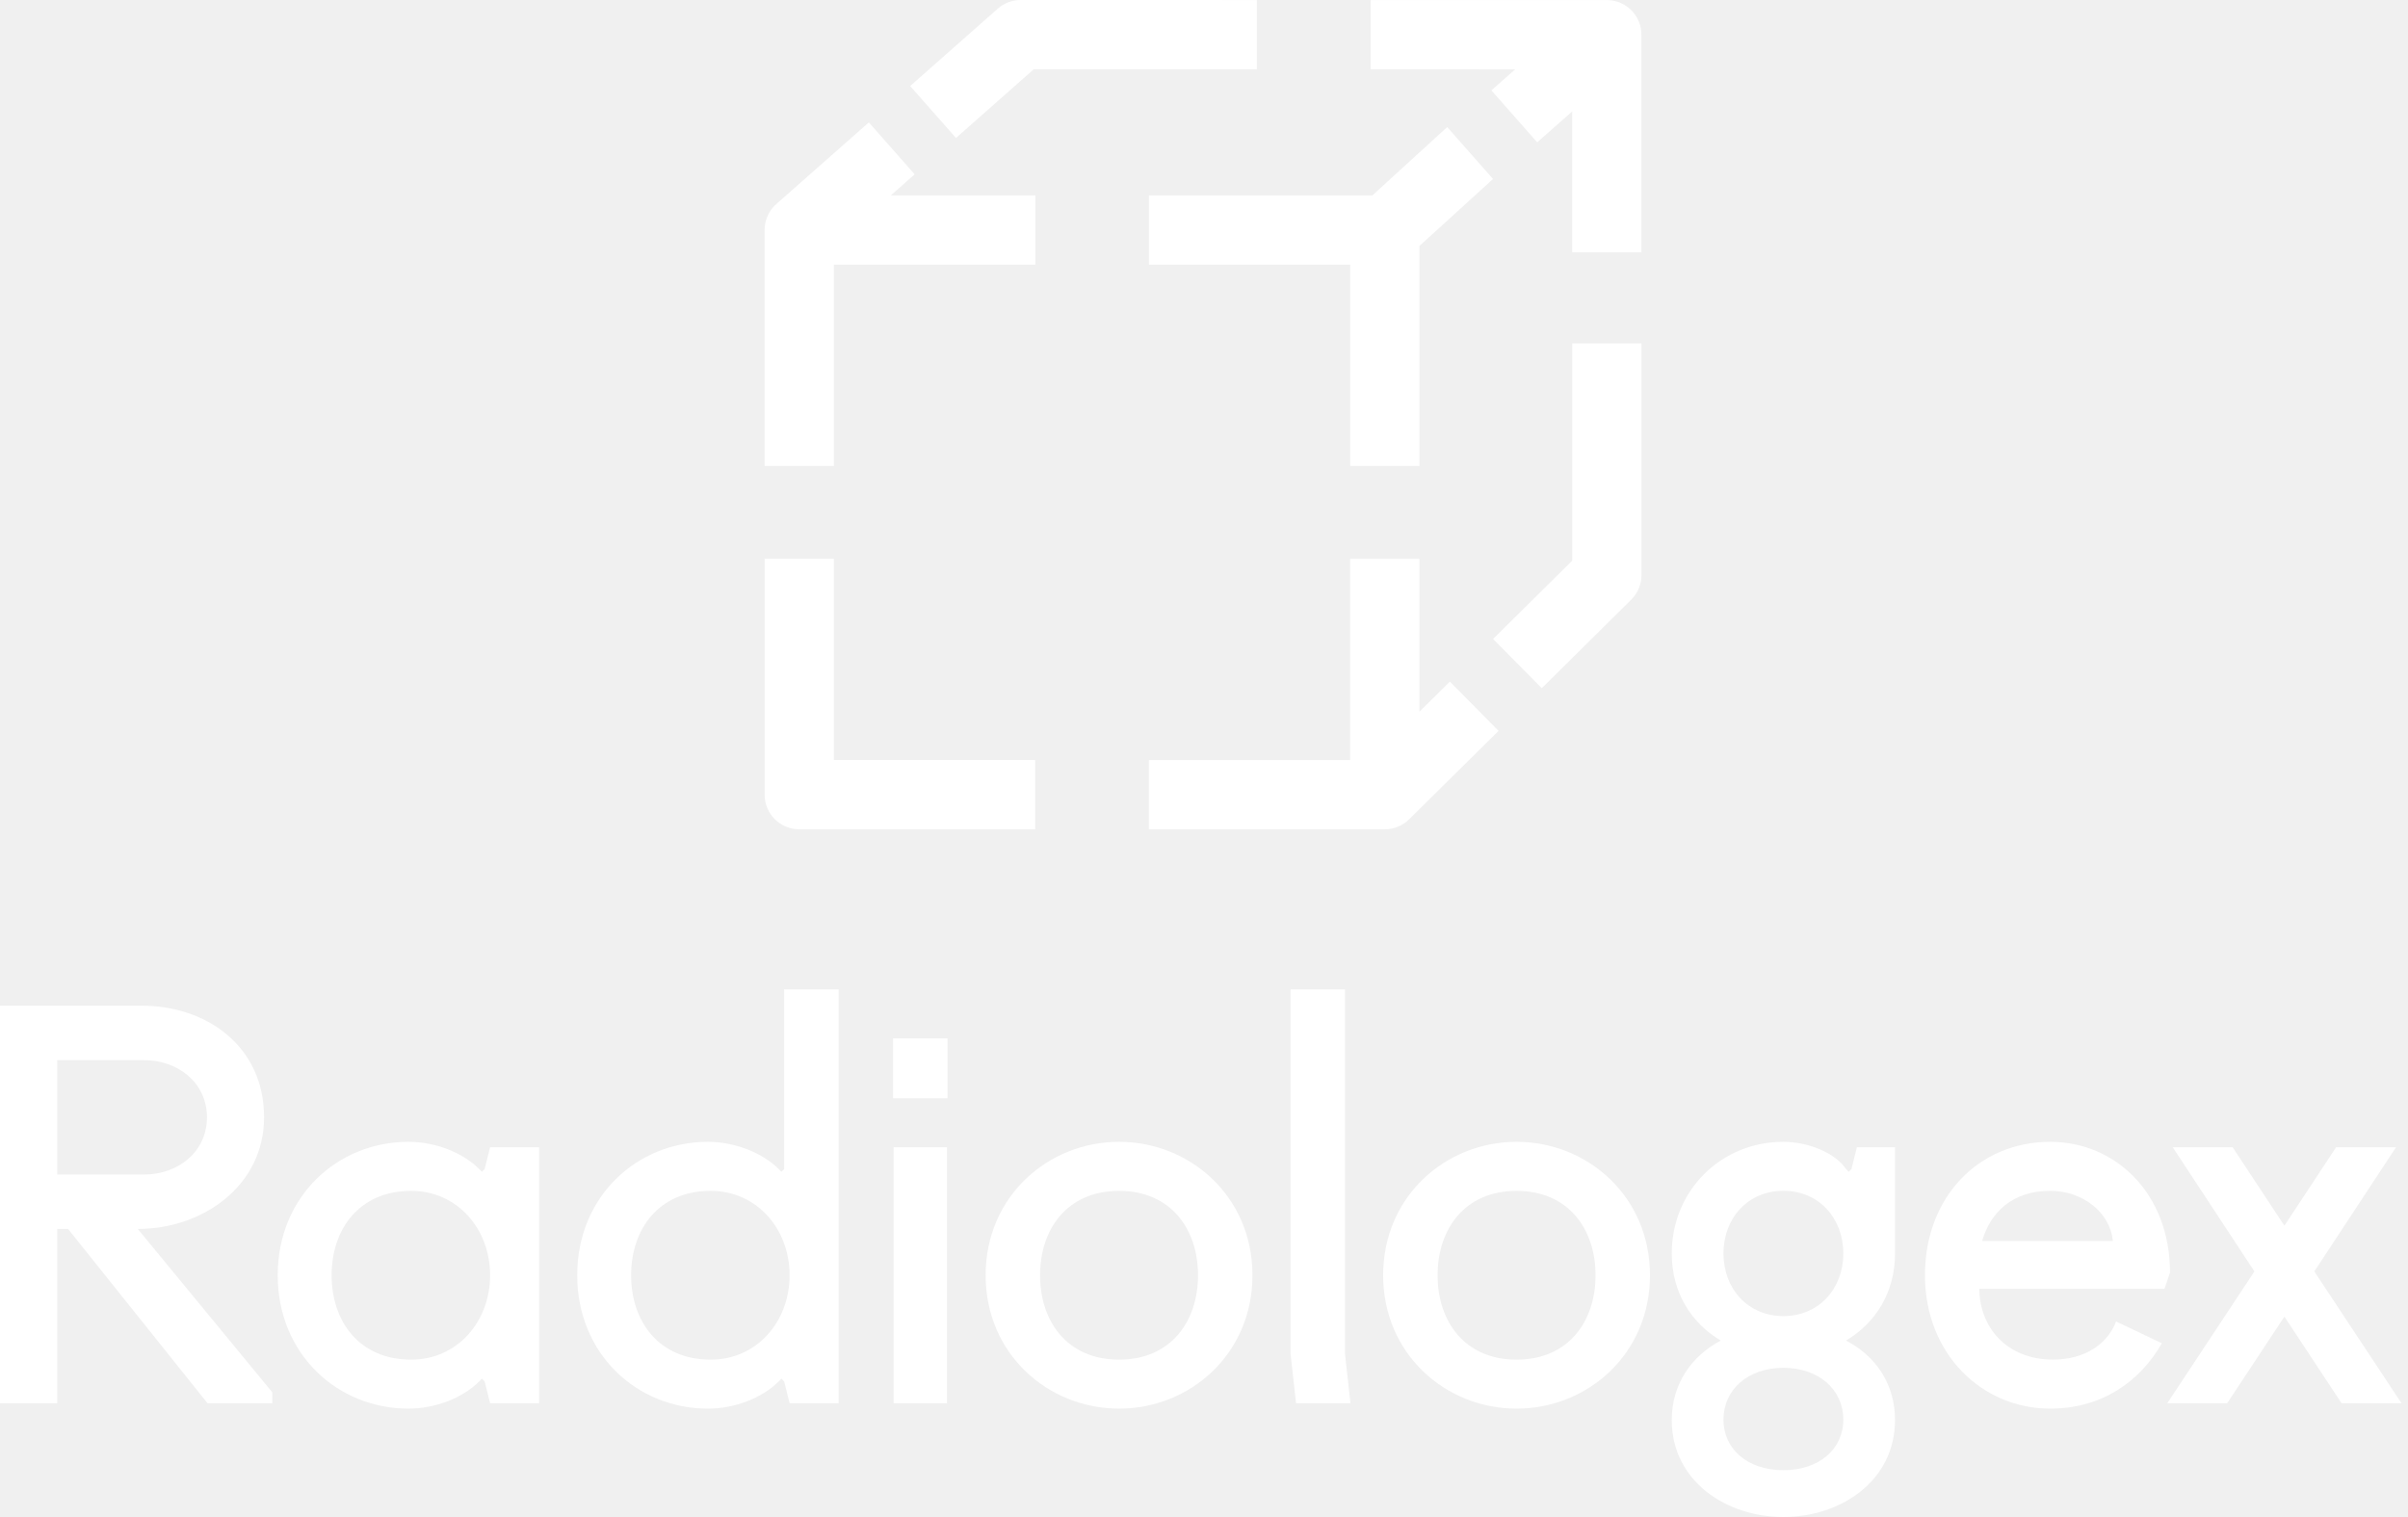
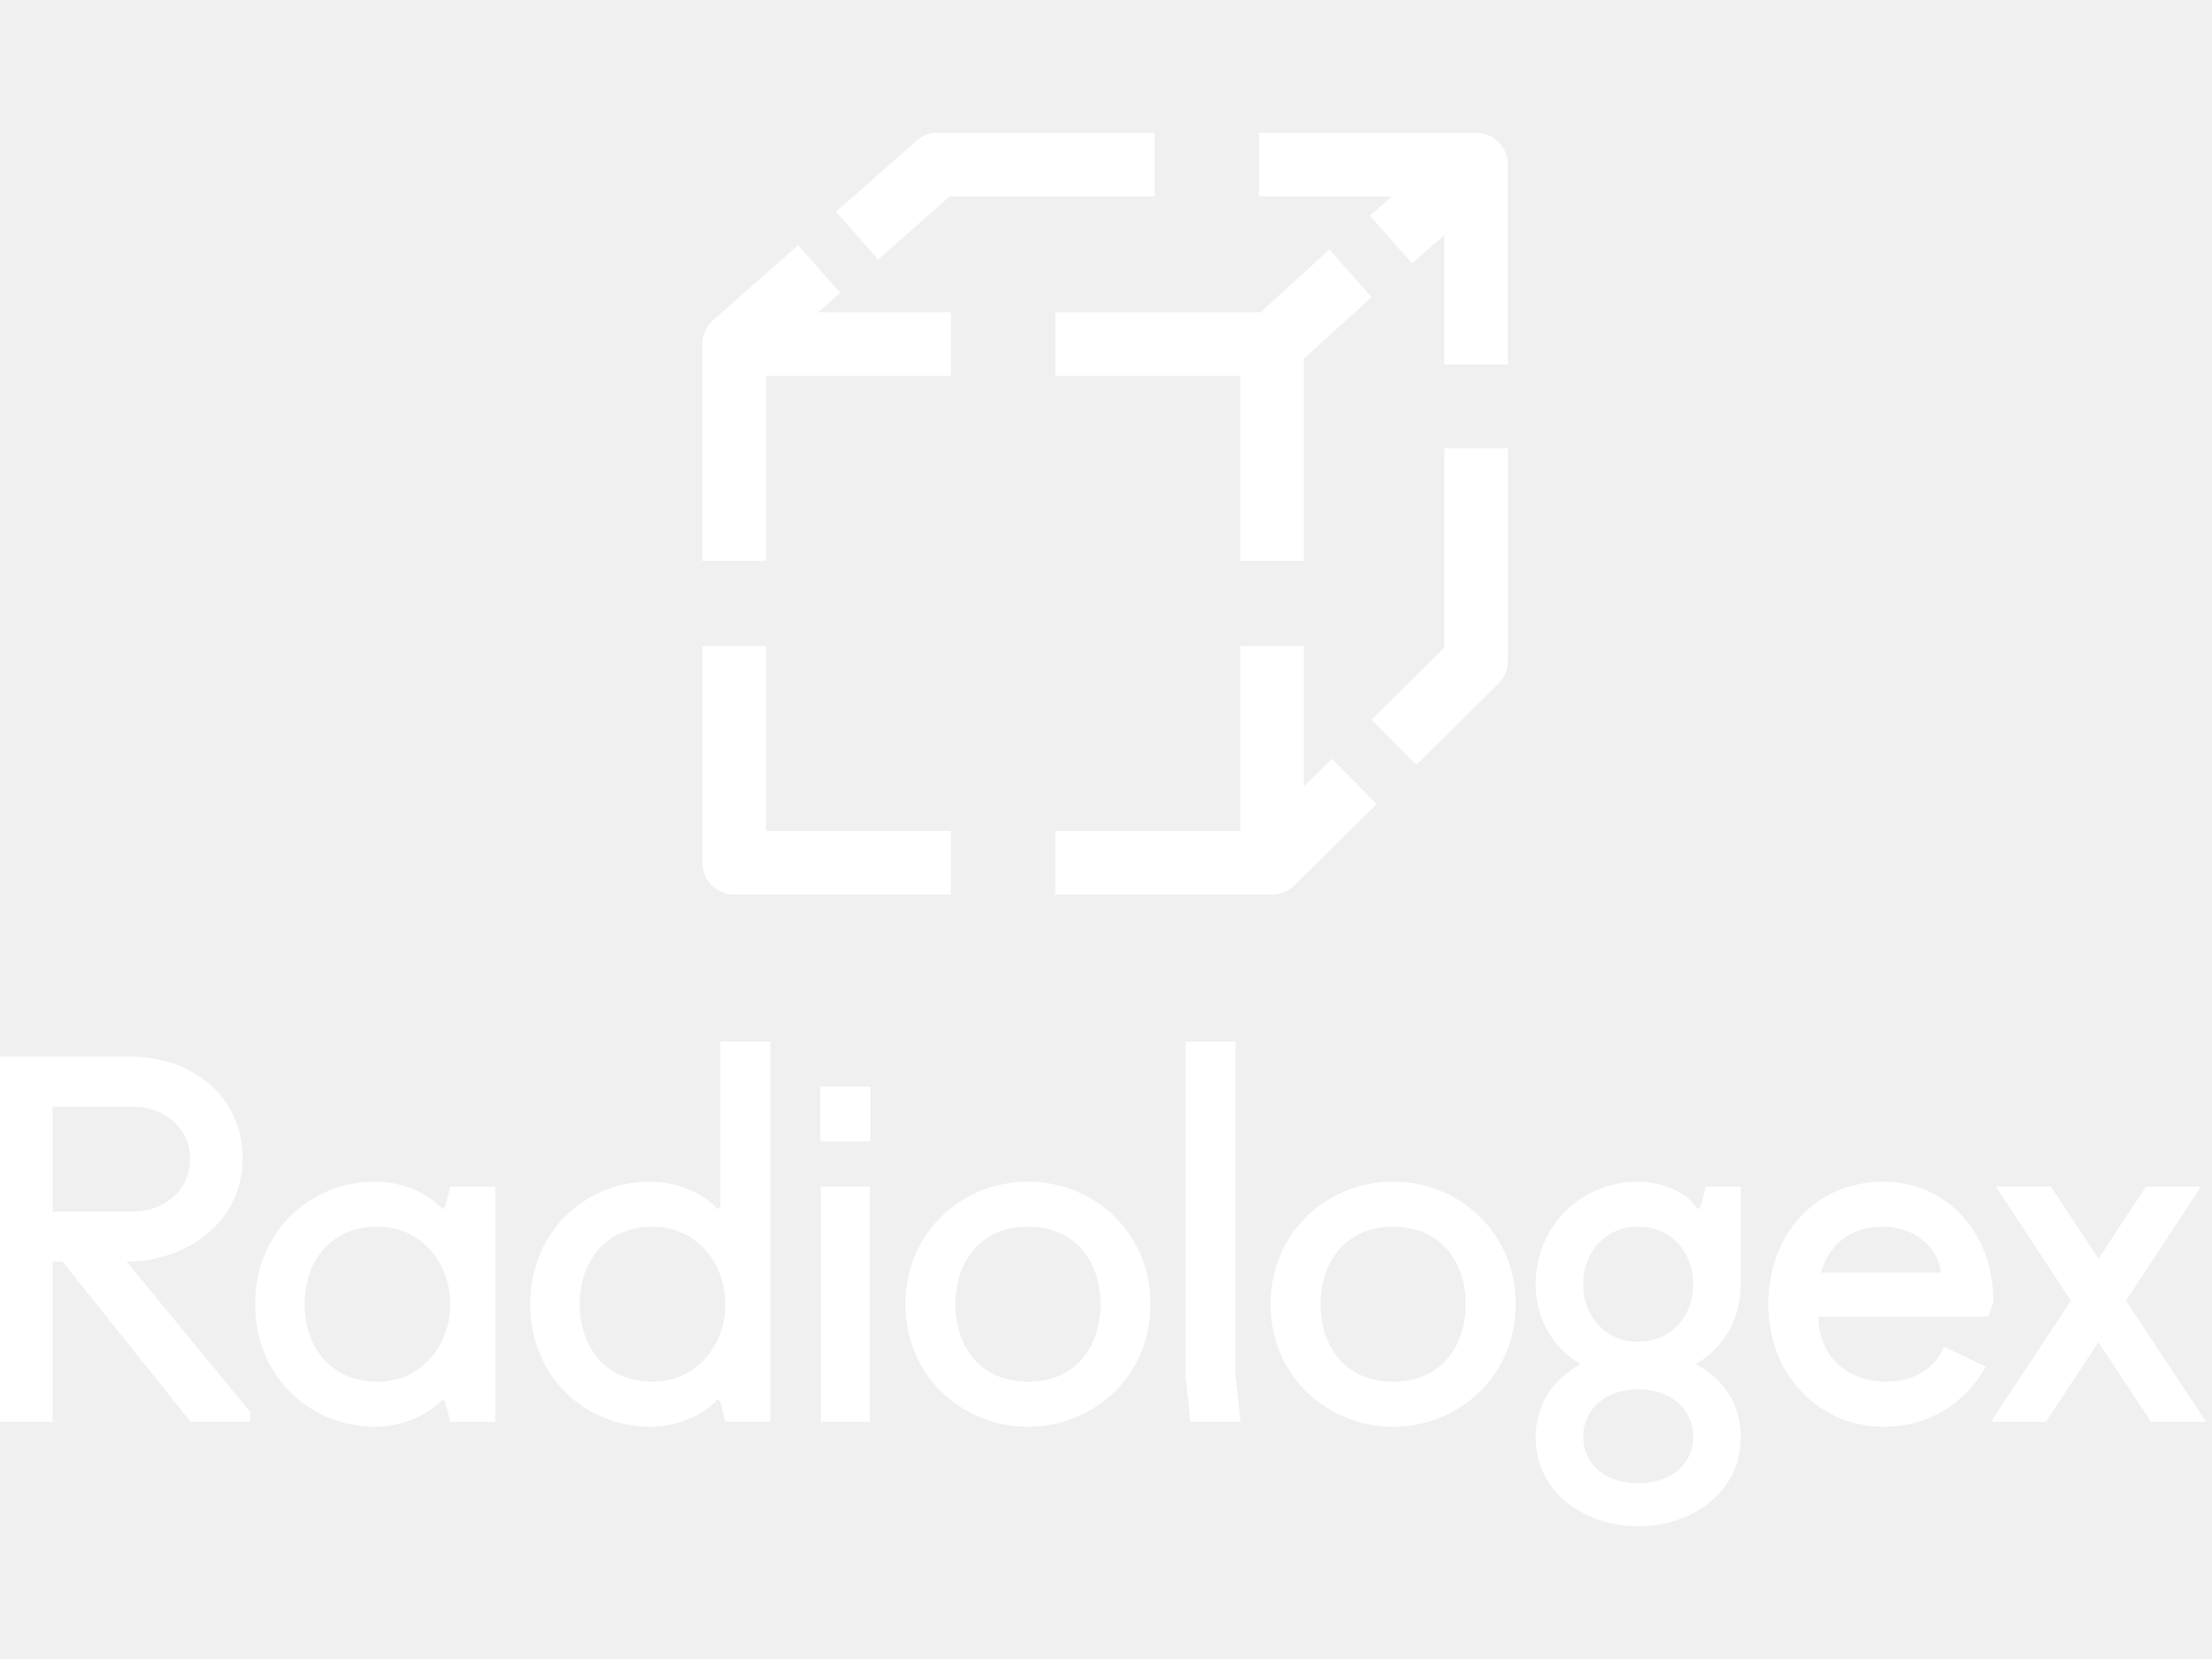
- <svg xmlns="http://www.w3.org/2000/svg" width="200" height="126" viewBox="0 0 200 126" fill="none">
+ <svg xmlns="http://www.w3.org/2000/svg" width="100" height="75" viewBox="0 0 200 126" fill="none">
  <path d="M69.259 21.986H85.977V21.983H85.995V16.231L73.988 16.229L75.969 14.479L72.163 10.166L64.478 16.947C64.073 17.304 63.789 17.757 63.636 18.248C63.633 18.256 63.631 18.264 63.631 18.27C63.607 18.346 63.589 18.422 63.57 18.501C63.568 18.519 63.562 18.535 63.56 18.553C63.544 18.638 63.531 18.722 63.52 18.806C63.52 18.809 63.52 18.814 63.518 18.817C63.51 18.906 63.505 18.995 63.505 19.087C63.505 19.095 63.505 19.103 63.505 19.108V38.703H69.257V21.986H69.259Z" fill="white" />
  <path d="M117.896 38.703V20.424L124.006 14.866L120.2 10.553L113.98 16.234L95.453 16.231V16.234H95.424V21.986H112.144V38.703H117.896Z" fill="white" />
  <path d="M66.382 68.879H85.977V63.126H69.26V46.409H63.508V66.004C63.505 67.592 64.794 68.879 66.382 68.879Z" fill="white" />
  <path d="M95.424 68.878H115.019C115.024 68.878 115.029 68.878 115.032 68.878C115.121 68.878 115.211 68.873 115.3 68.865C115.358 68.86 115.41 68.849 115.468 68.841C115.505 68.836 115.542 68.831 115.576 68.826C115.642 68.812 115.705 68.797 115.768 68.778C115.794 68.77 115.821 68.765 115.847 68.757C115.91 68.739 115.973 68.715 116.034 68.691C116.06 68.681 116.084 68.673 116.11 68.662C116.168 68.639 116.226 68.61 116.281 68.584C116.31 68.57 116.336 68.557 116.365 68.544C116.418 68.515 116.468 68.486 116.518 68.455C116.547 68.436 116.578 68.421 116.607 68.399C116.655 68.368 116.699 68.334 116.744 68.299C116.773 68.278 116.804 68.257 116.833 68.234C116.881 68.194 116.928 68.152 116.973 68.108C116.994 68.086 117.017 68.071 117.039 68.05L117.049 68.039L124.466 60.704L120.421 56.614L117.891 59.115V46.764V46.414H112.139V46.764V63.131H95.421V68.878H95.424Z" fill="white" />
  <path d="M135.481 49.809C136.028 49.27 136.336 48.534 136.336 47.766V28.523H130.584V46.566L124.009 53.071L128.054 57.16L135.481 49.809Z" fill="white" />
  <path d="M85.861 5.752L104.388 5.755V0.003L84.775 0C84.075 0 83.397 0.255 82.87 0.721L75.596 7.146L79.401 11.46L85.861 5.752Z" fill="white" />
  <path d="M123.869 7.507L127.675 11.82L130.581 9.256V20.955H136.333V2.883H136.33C136.33 2.541 136.273 2.196 136.146 1.865C135.723 0.747 134.652 0.006 133.456 0.006L113.843 0.003V5.755L125.849 5.758L123.869 7.507Z" fill="white" />
  <path d="M21.935 92.802C21.935 86.921 17.185 83.53 11.759 83.53H0V116.549H4.75V102.075H5.655L17.233 116.549H22.614V115.644L11.444 102.075C16.87 102.075 21.935 98.456 21.935 92.802ZM4.75 97.552V88.054H11.986C14.7 88.054 17.188 89.864 17.188 92.804C17.188 95.745 14.7 97.554 11.986 97.554H4.75V97.552Z" fill="white" />
  <path d="M40.254 97.1L40.028 97.326L39.802 97.1C38.445 95.743 36.183 94.838 33.921 94.838C28.04 94.838 23.066 99.362 23.066 105.919C23.066 112.476 28.043 116.999 33.921 116.999C36.183 116.999 38.445 116.095 39.802 114.738L40.028 114.511L40.254 114.738L40.707 116.547H44.778V95.29H40.707L40.254 97.1ZM34.147 112.931C29.849 112.931 27.543 109.764 27.543 105.921C27.543 102.076 29.849 98.912 34.147 98.912C37.992 98.912 40.707 102.079 40.707 105.921C40.707 109.764 37.992 112.931 34.147 112.931Z" fill="white" />
  <path d="M65.13 97.1L64.904 97.326L64.678 97.1C63.321 95.743 61.014 94.838 58.797 94.838C52.916 94.838 47.942 99.362 47.942 105.919C47.942 112.476 52.918 117 58.797 117C61.059 117 63.321 116.095 64.678 114.738L64.904 114.511L65.13 114.738L65.582 116.547H69.654V82.174H65.13V97.1ZM59.023 112.931C54.725 112.931 52.419 109.764 52.419 105.921C52.419 102.076 54.725 98.912 59.023 98.912C62.868 98.912 65.582 102.079 65.582 105.921C65.582 109.764 62.868 112.931 59.023 112.931Z" fill="white" />
  <path d="M78.652 95.29H74.22V116.547H78.652V95.29Z" fill="white" />
  <path d="M78.699 86.245H74.175V91.221H78.699V86.245Z" fill="white" />
  <path d="M92.944 94.838C87.063 94.838 81.863 99.362 81.863 105.919C81.863 112.476 87.066 116.999 92.944 116.999C98.825 116.999 104.025 112.476 104.025 105.919C104.025 99.362 98.825 94.838 92.944 94.838ZM92.944 112.931C88.646 112.931 86.384 109.764 86.384 105.921C86.384 102.076 88.646 98.912 92.944 98.912C97.242 98.912 99.503 102.079 99.503 105.921C99.503 109.764 97.242 112.931 92.944 112.931Z" fill="white" />
  <path d="M111.712 82.174H107.191V112.478L107.644 116.55H112.165L111.712 112.478V82.174Z" fill="white" />
  <path d="M125.96 94.838C120.079 94.838 114.879 99.362 114.879 105.919C114.879 112.476 120.082 116.999 125.96 116.999C131.841 116.999 137.041 112.476 137.041 105.919C137.041 99.362 131.841 94.838 125.96 94.838ZM125.96 112.931C121.663 112.931 119.401 109.764 119.401 105.921C119.401 102.076 121.663 98.912 125.96 98.912C130.258 98.912 132.52 102.079 132.52 105.921C132.52 109.764 130.258 112.931 125.96 112.931Z" fill="white" />
  <path d="M153.776 97.1L153.55 97.326L153.324 97.1C152.419 95.743 150.157 94.838 148.122 94.838C142.919 94.838 138.85 98.909 138.85 104.109C138.85 107.365 140.478 109.898 142.922 111.345C140.526 112.61 138.85 114.916 138.85 117.949C138.85 123.015 143.374 126 148.122 126C152.872 126 157.393 123.015 157.393 117.949C157.393 114.919 155.765 112.612 153.321 111.345C155.765 109.898 157.393 107.365 157.393 104.109V95.29H154.226L153.776 97.1ZM148.122 122.112C145.181 122.112 143.145 120.392 143.145 117.907C143.145 115.419 145.181 113.609 148.122 113.609C151.062 113.609 153.098 115.419 153.098 117.907C153.098 120.392 151.062 122.112 148.122 122.112ZM148.122 109.312C145.181 109.312 143.145 107.05 143.145 104.109C143.145 101.169 145.181 98.907 148.122 98.907C151.062 98.907 153.098 101.169 153.098 104.109C153.098 107.05 151.062 109.312 148.122 109.312Z" fill="white" />
  <path d="M180.233 105.692C180.233 99.135 175.709 94.838 170.283 94.838C164.402 94.838 159.881 99.362 159.881 105.919C159.881 112.476 164.631 116.999 170.283 116.999C174.581 116.999 177.745 114.738 179.555 111.571L175.754 109.761C175.075 111.571 173.221 112.928 170.507 112.928C166.662 112.928 164.4 110.214 164.4 107.047H179.778L180.233 105.692ZM164.631 103.07C165.31 100.719 167.119 98.909 170.286 98.909C173 98.909 175.262 100.719 175.488 103.07H164.631Z" fill="white" />
  <path d="M192.219 105.603L199.005 95.29H194.028L189.733 101.805L185.436 95.29H180.459L187.245 105.603L180.007 116.549H184.983L189.733 109.356L194.481 116.549H199.457L192.219 105.603Z" fill="white" />
</svg>
